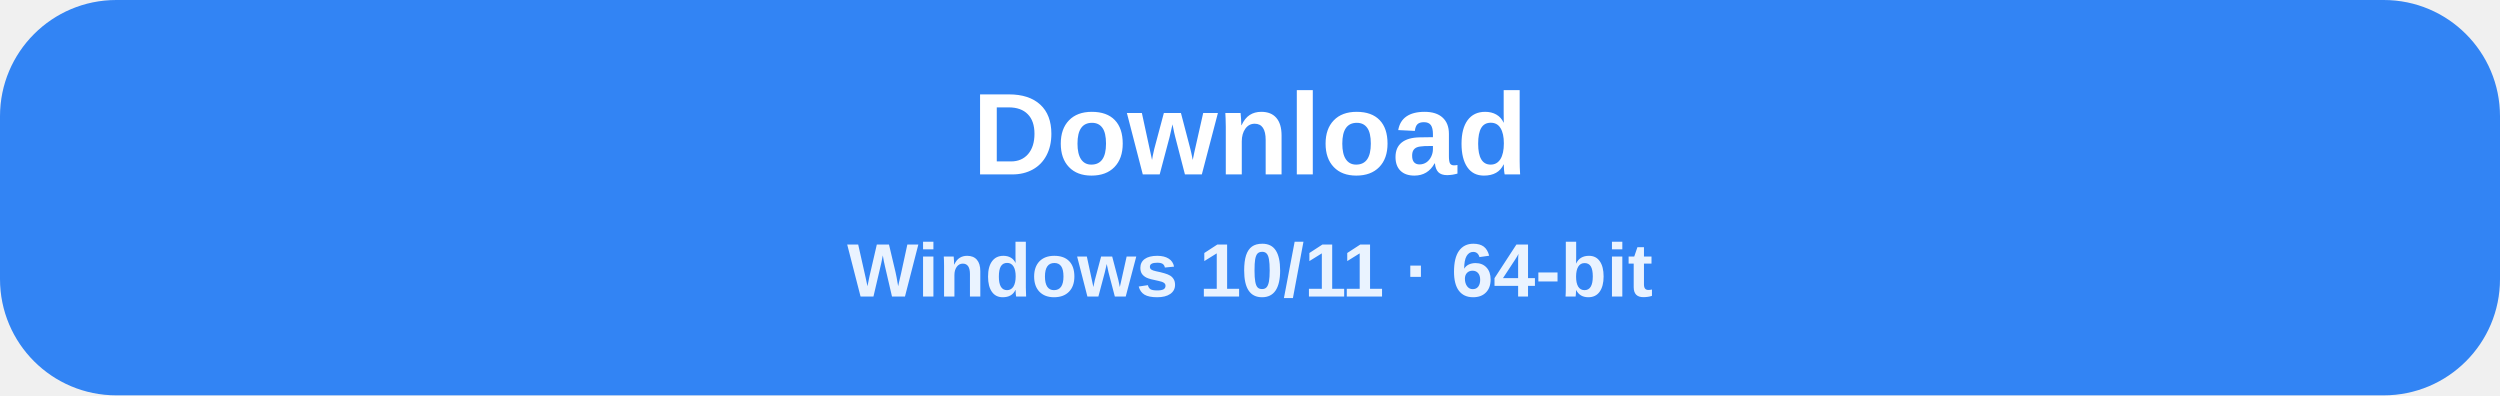
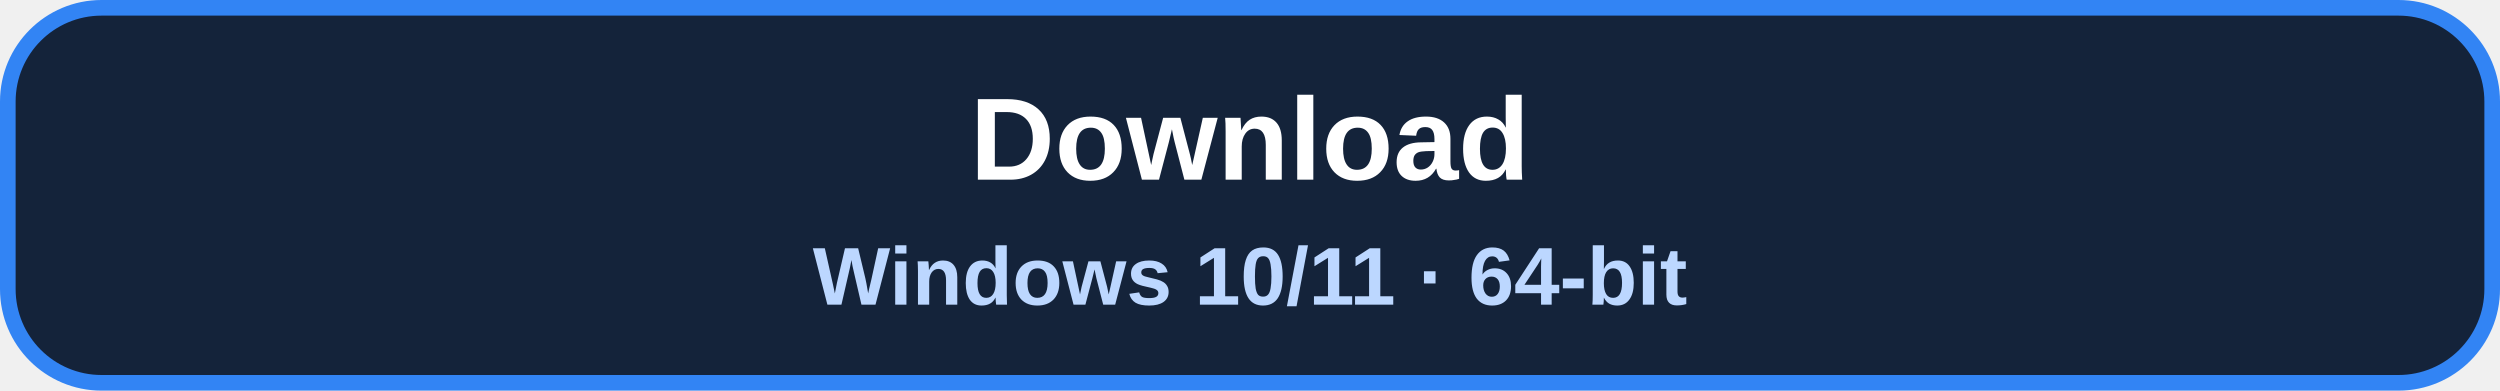
- <svg xmlns="http://www.w3.org/2000/svg" width="430" height="68" viewBox="0 0 430 68" role="img" aria-label="Download for Windows 10/11, 64-bit">
-   <rect width="430" height="68" rx="20" fill="#3284f4" />
-   <text x="215" y="30" text-anchor="middle" font-family="Segoe UI, Arial, sans-serif" font-size="20" font-weight="700" fill="#ffffff">Download</text>
-   <text x="215" y="51" text-anchor="middle" font-family="Segoe UI, Arial, sans-serif" font-size="13" font-weight="600" fill="#eaf3ff">Windows 10/11 · 64-bit</text>
+ <svg xmlns="http://www.w3.org/2000/svg" width="320" height="50" viewBox="0 0 320 50" role="img" aria-label="Download for Windows 10/11, 64-bit">
+   <rect x="1" y="1" width="318" height="48" rx="12" fill="#14233a" stroke="#3284f4" stroke-width="2" />
+   <text x="160" y="23" text-anchor="middle" font-family="Segoe UI, Arial, sans-serif" font-size="15" font-weight="600" fill="#ffffff">Download</text>
+   <text x="160" y="39" text-anchor="middle" font-family="Segoe UI, Arial, sans-serif" font-size="10.5" font-weight="600" fill="#bcd7ff">Windows 10/11 · 64-bit</text>
</svg>
